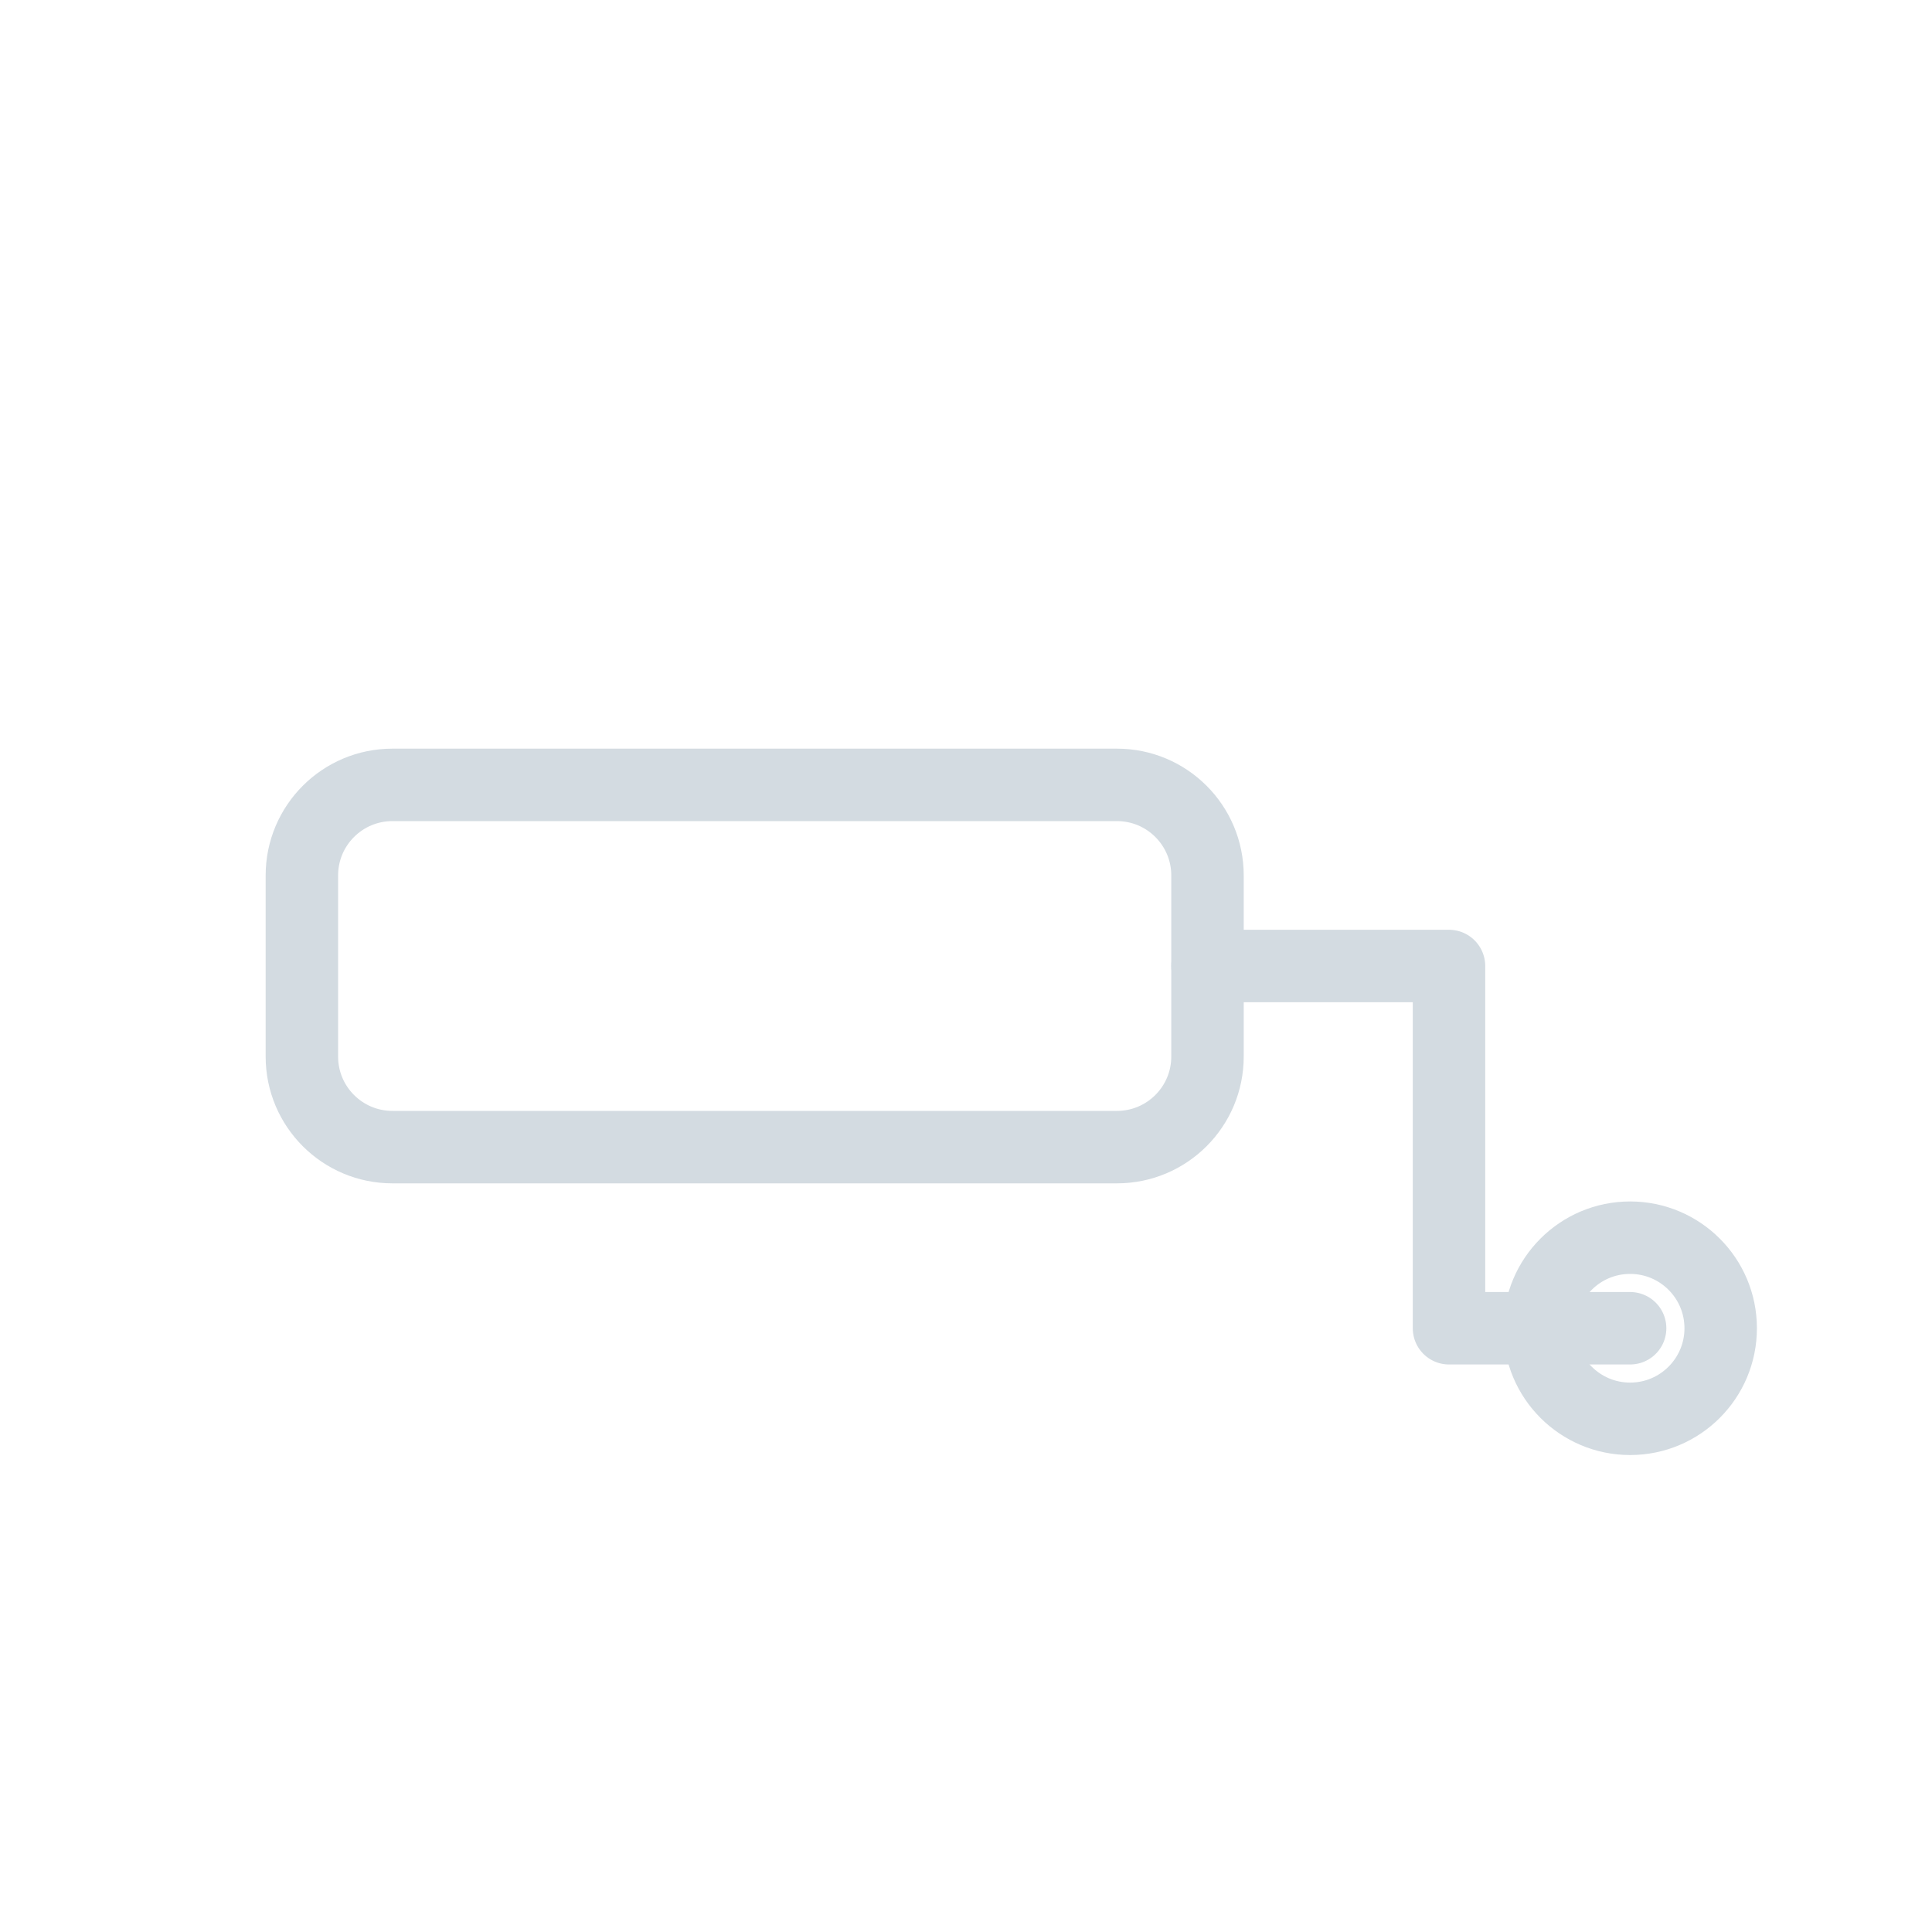
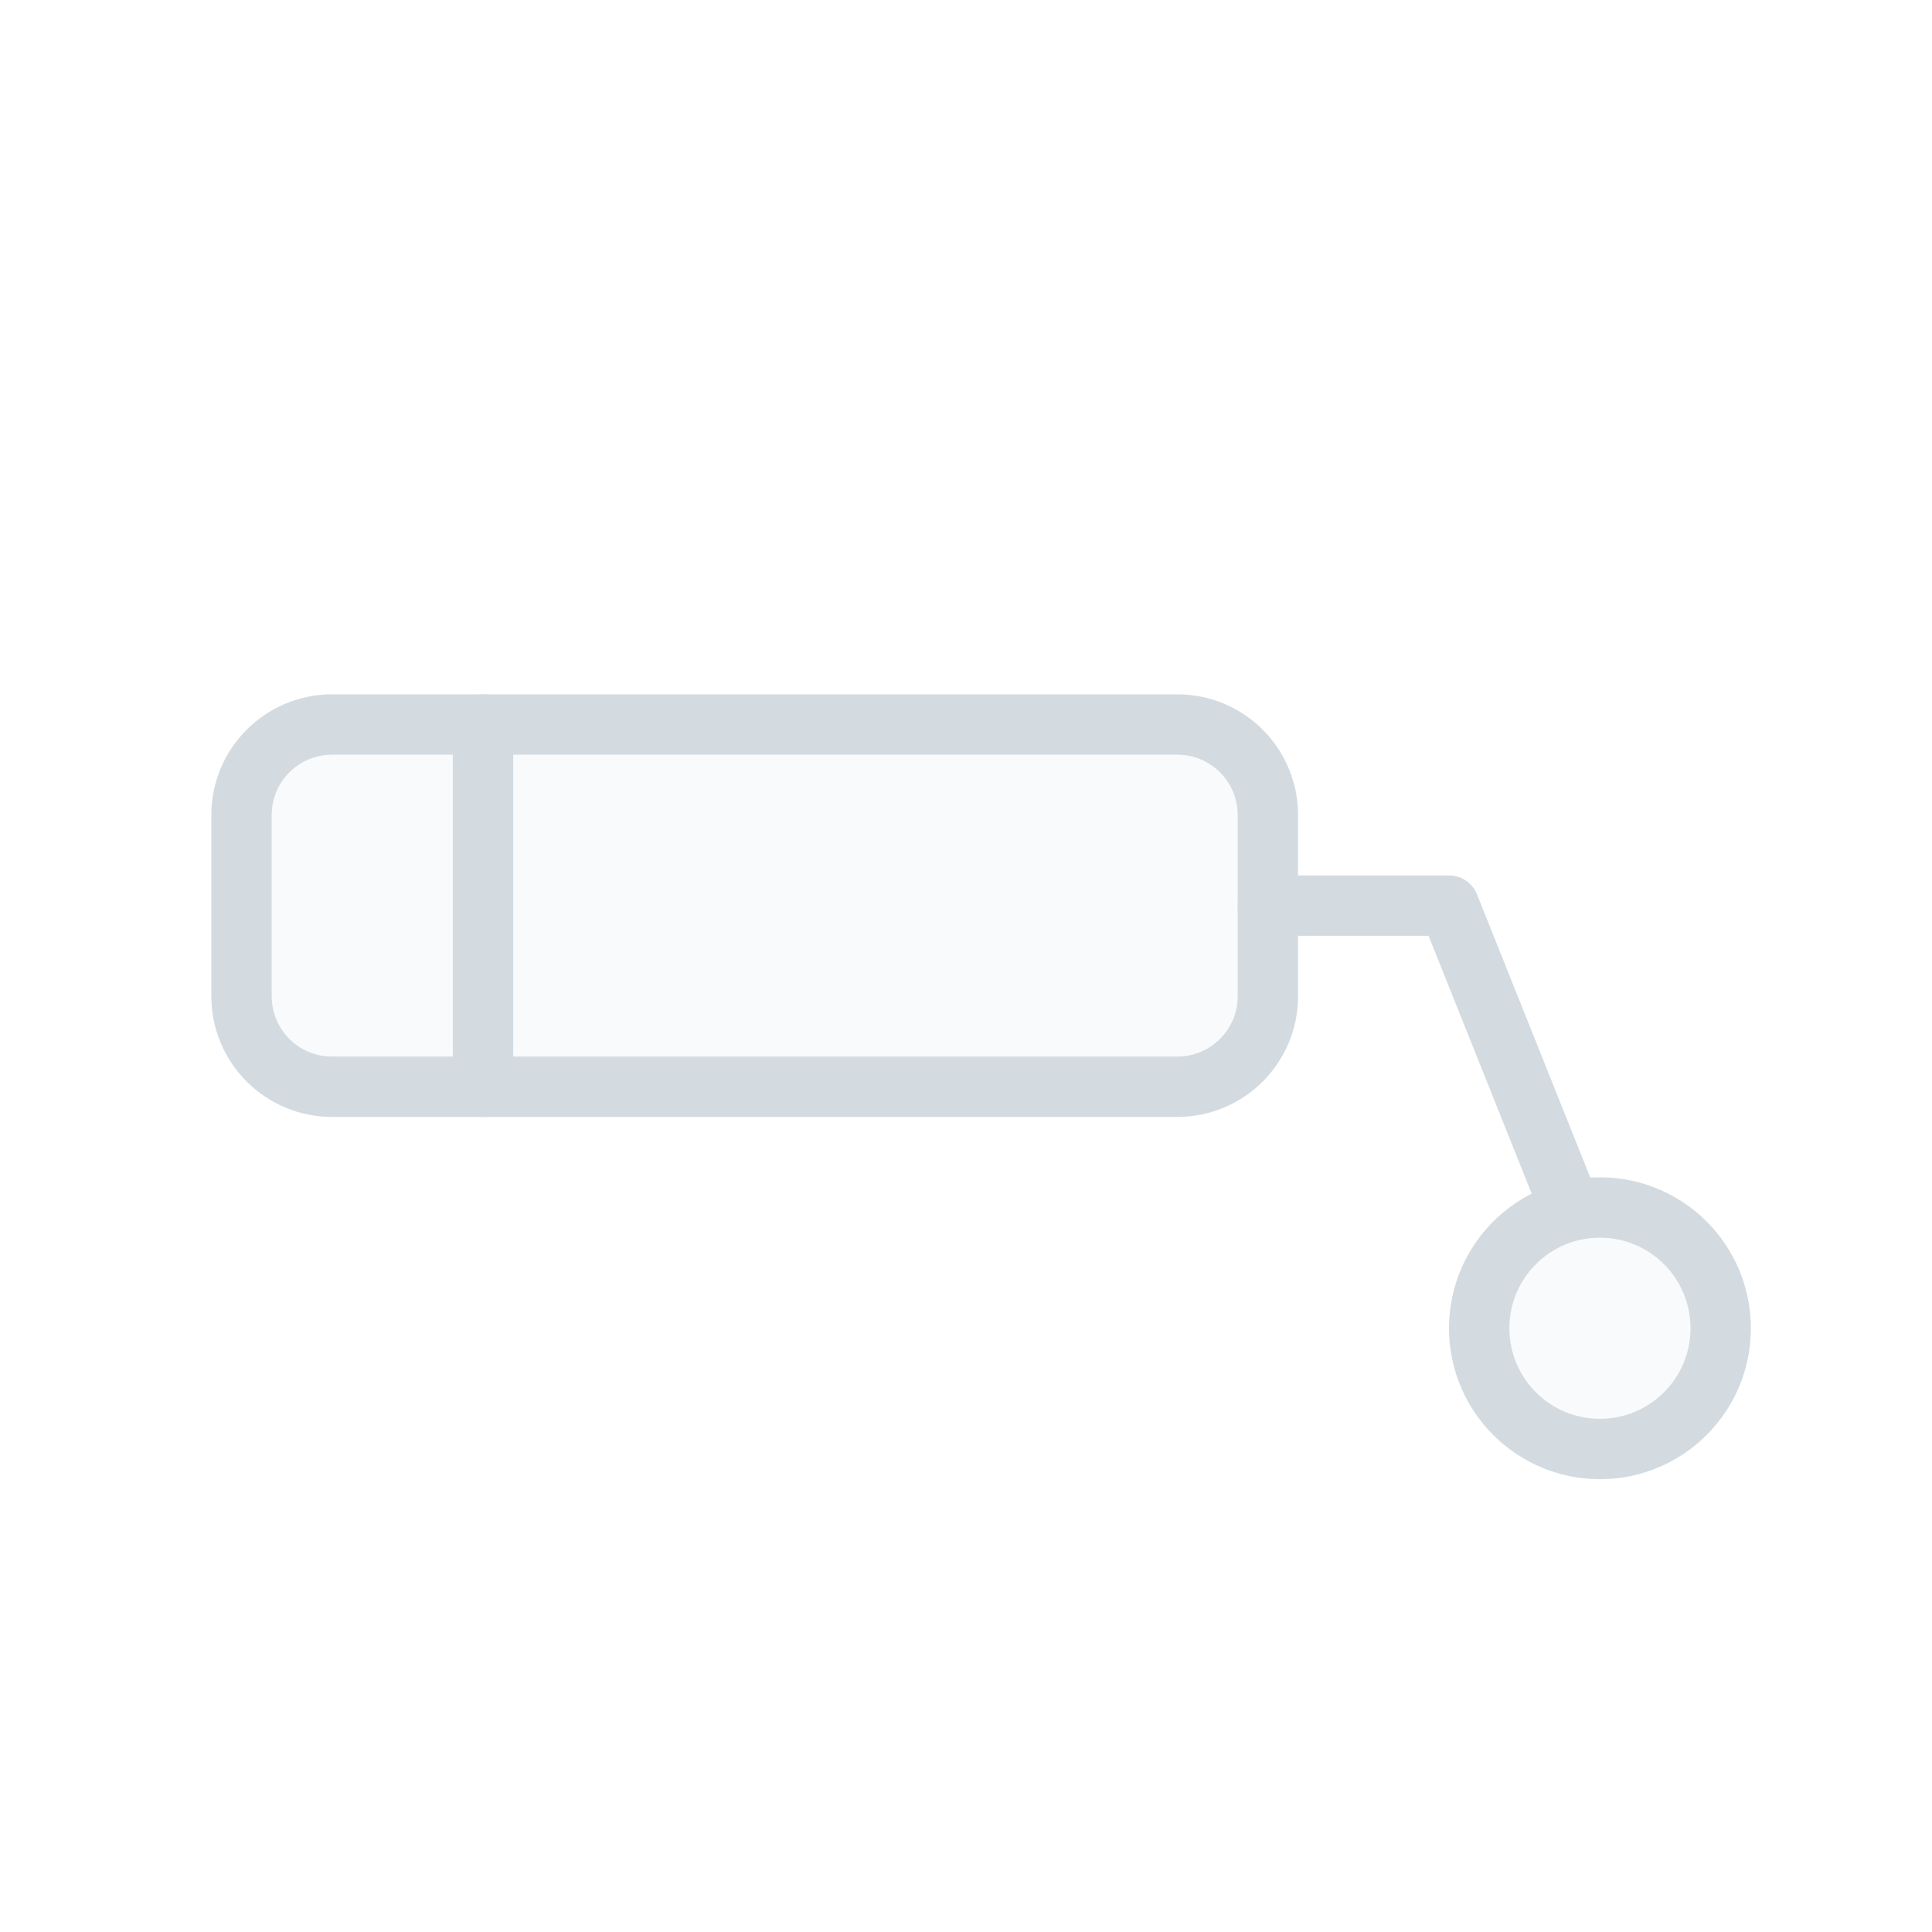
- <svg xmlns="http://www.w3.org/2000/svg" width="512" height="512" viewBox="0 0 64 64" fill="none" stroke="#d3dbe1" stroke-width="2.4" stroke-linecap="round" stroke-linejoin="round">
-   <rect x="10" y="26" width="30" height="12" rx="3" />
-   <path d="M40 32h8v12h6" />
-   <circle cx="54" cy="44" r="3" />
+ <svg xmlns="http://www.w3.org/2000/svg" width="512" height="512" viewBox="0 0 64 64" fill="none" stroke="#d3dbe1" stroke-width="2" stroke-linecap="round" stroke-linejoin="round">
+   <rect x="8" y="24" width="34" height="12" rx="3" fill="#d3dbe1" fill-opacity=".14" />
+   <path d="M42 30h6l4 10" />
+   <circle cx="53" cy="44" r="4" fill="#d3dbe1" fill-opacity=".14" />
+   <path d="M16 24v12" />
</svg>
